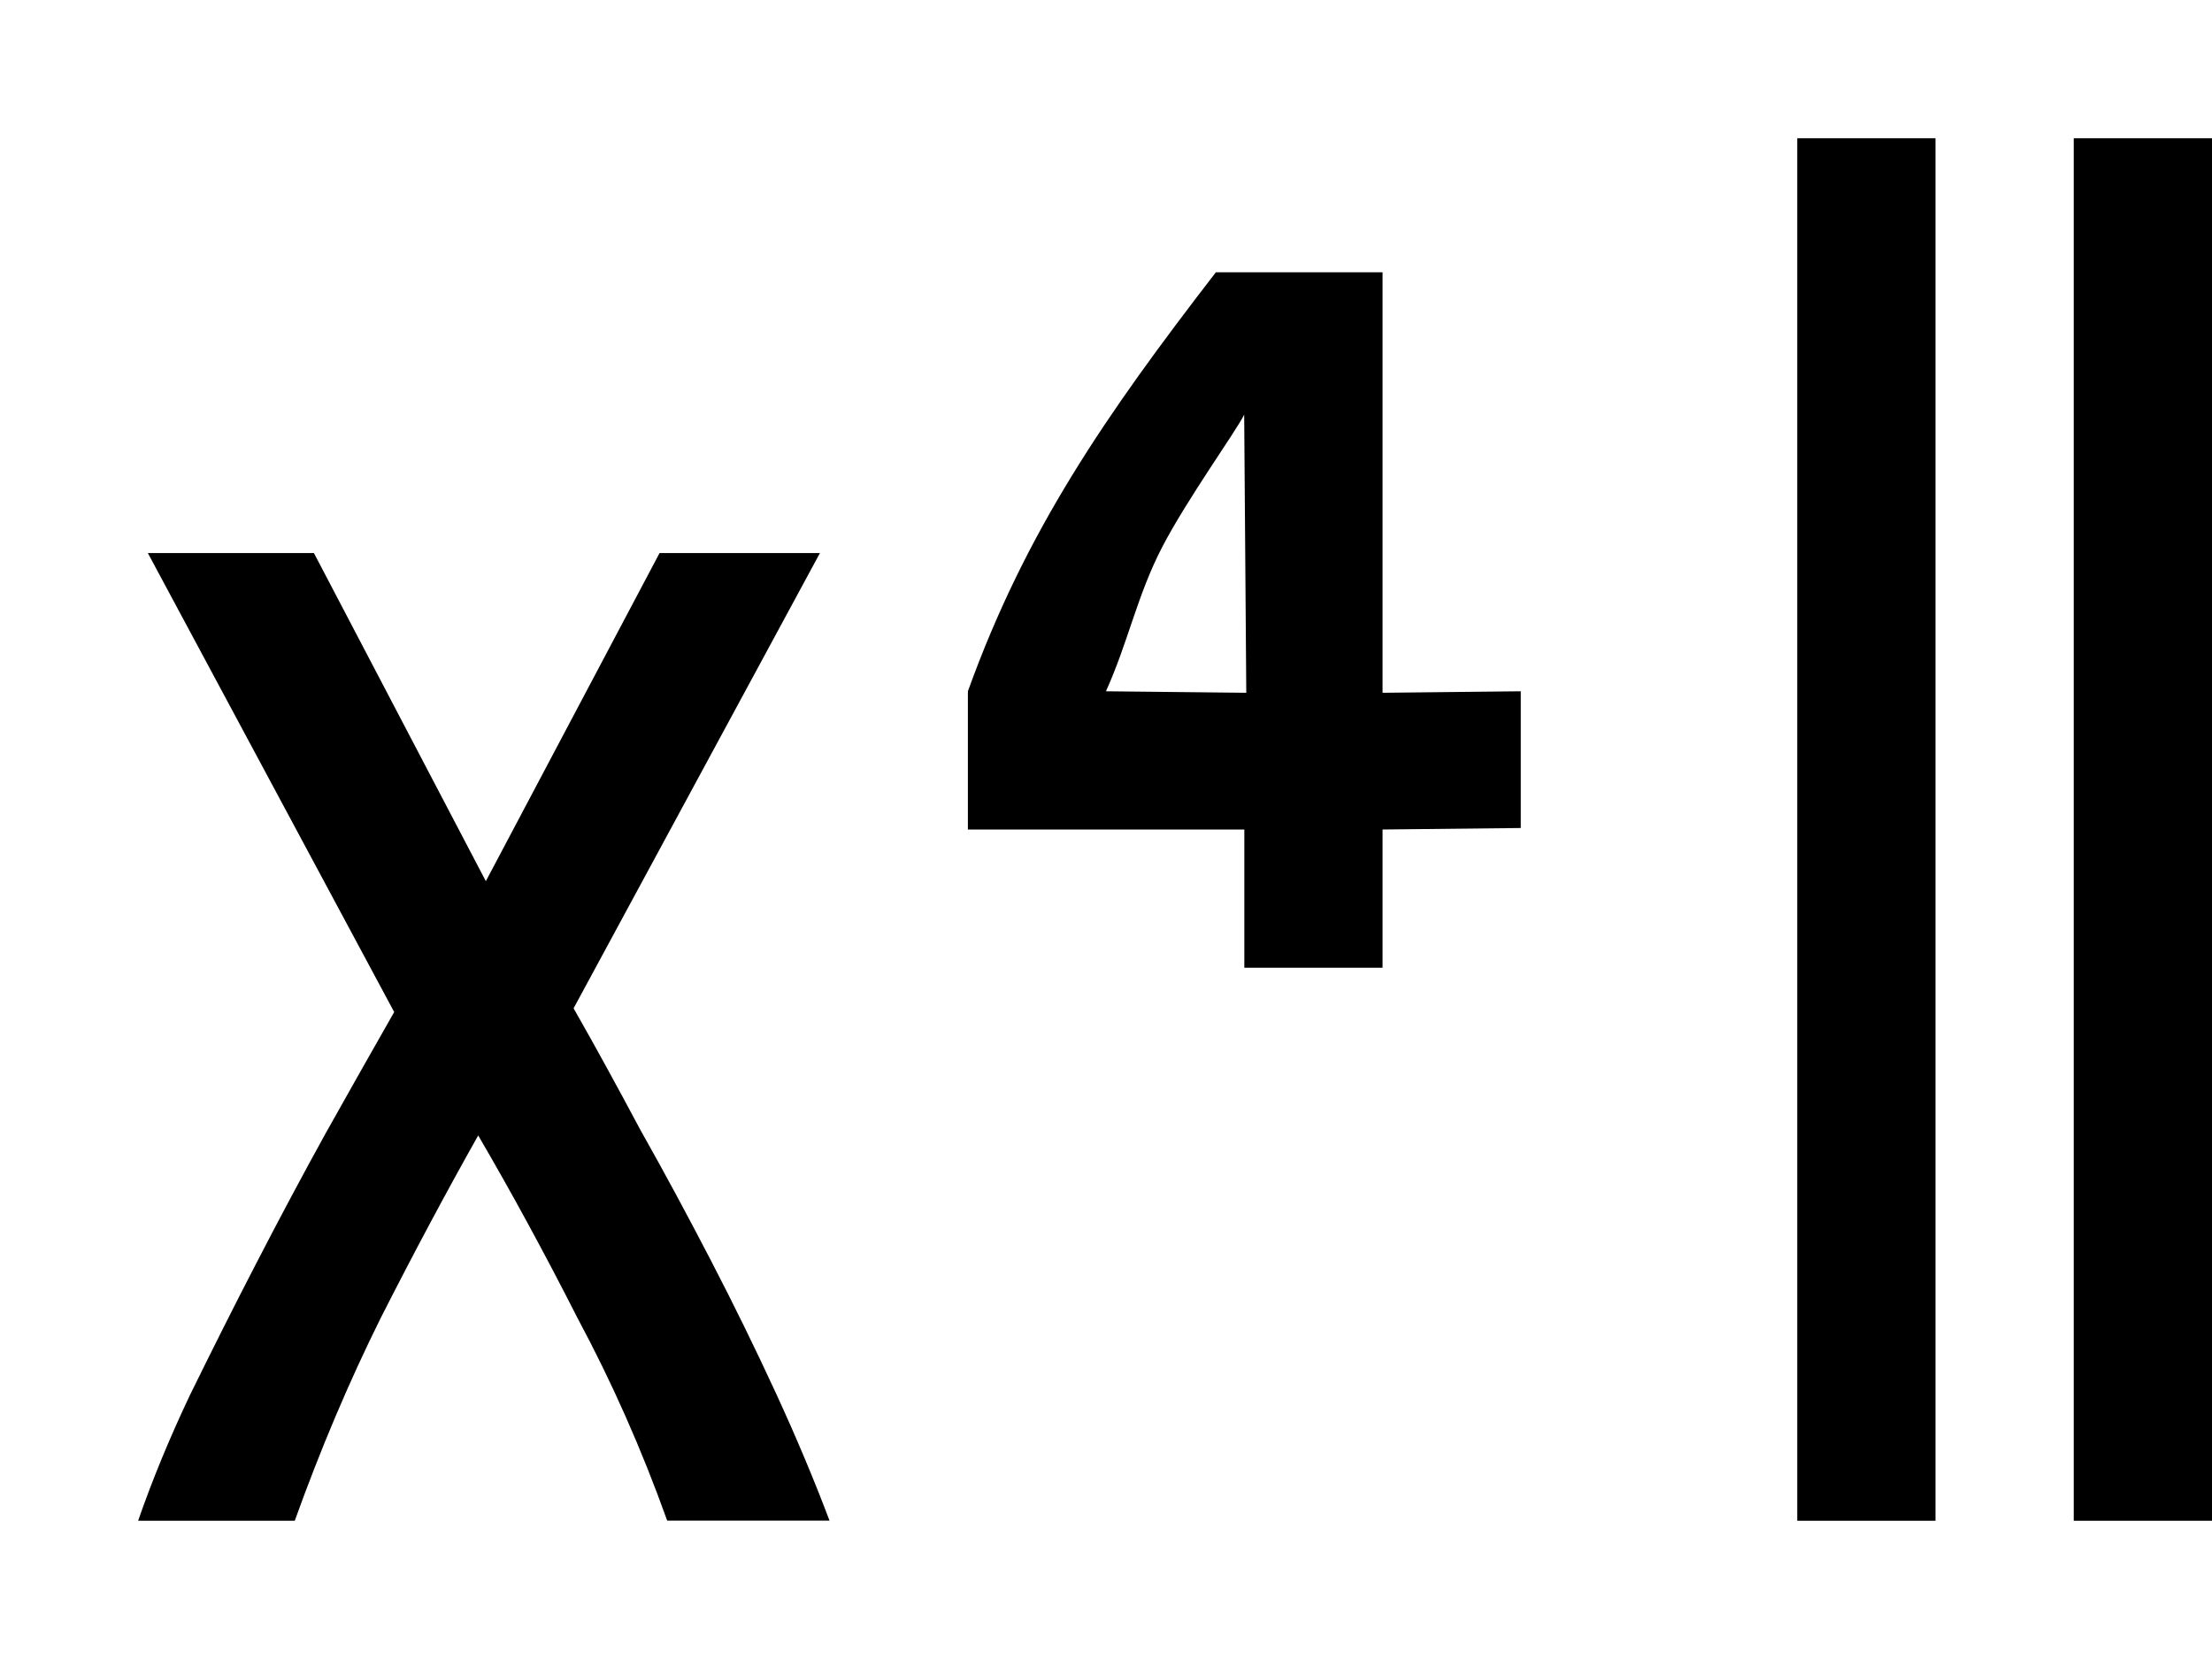
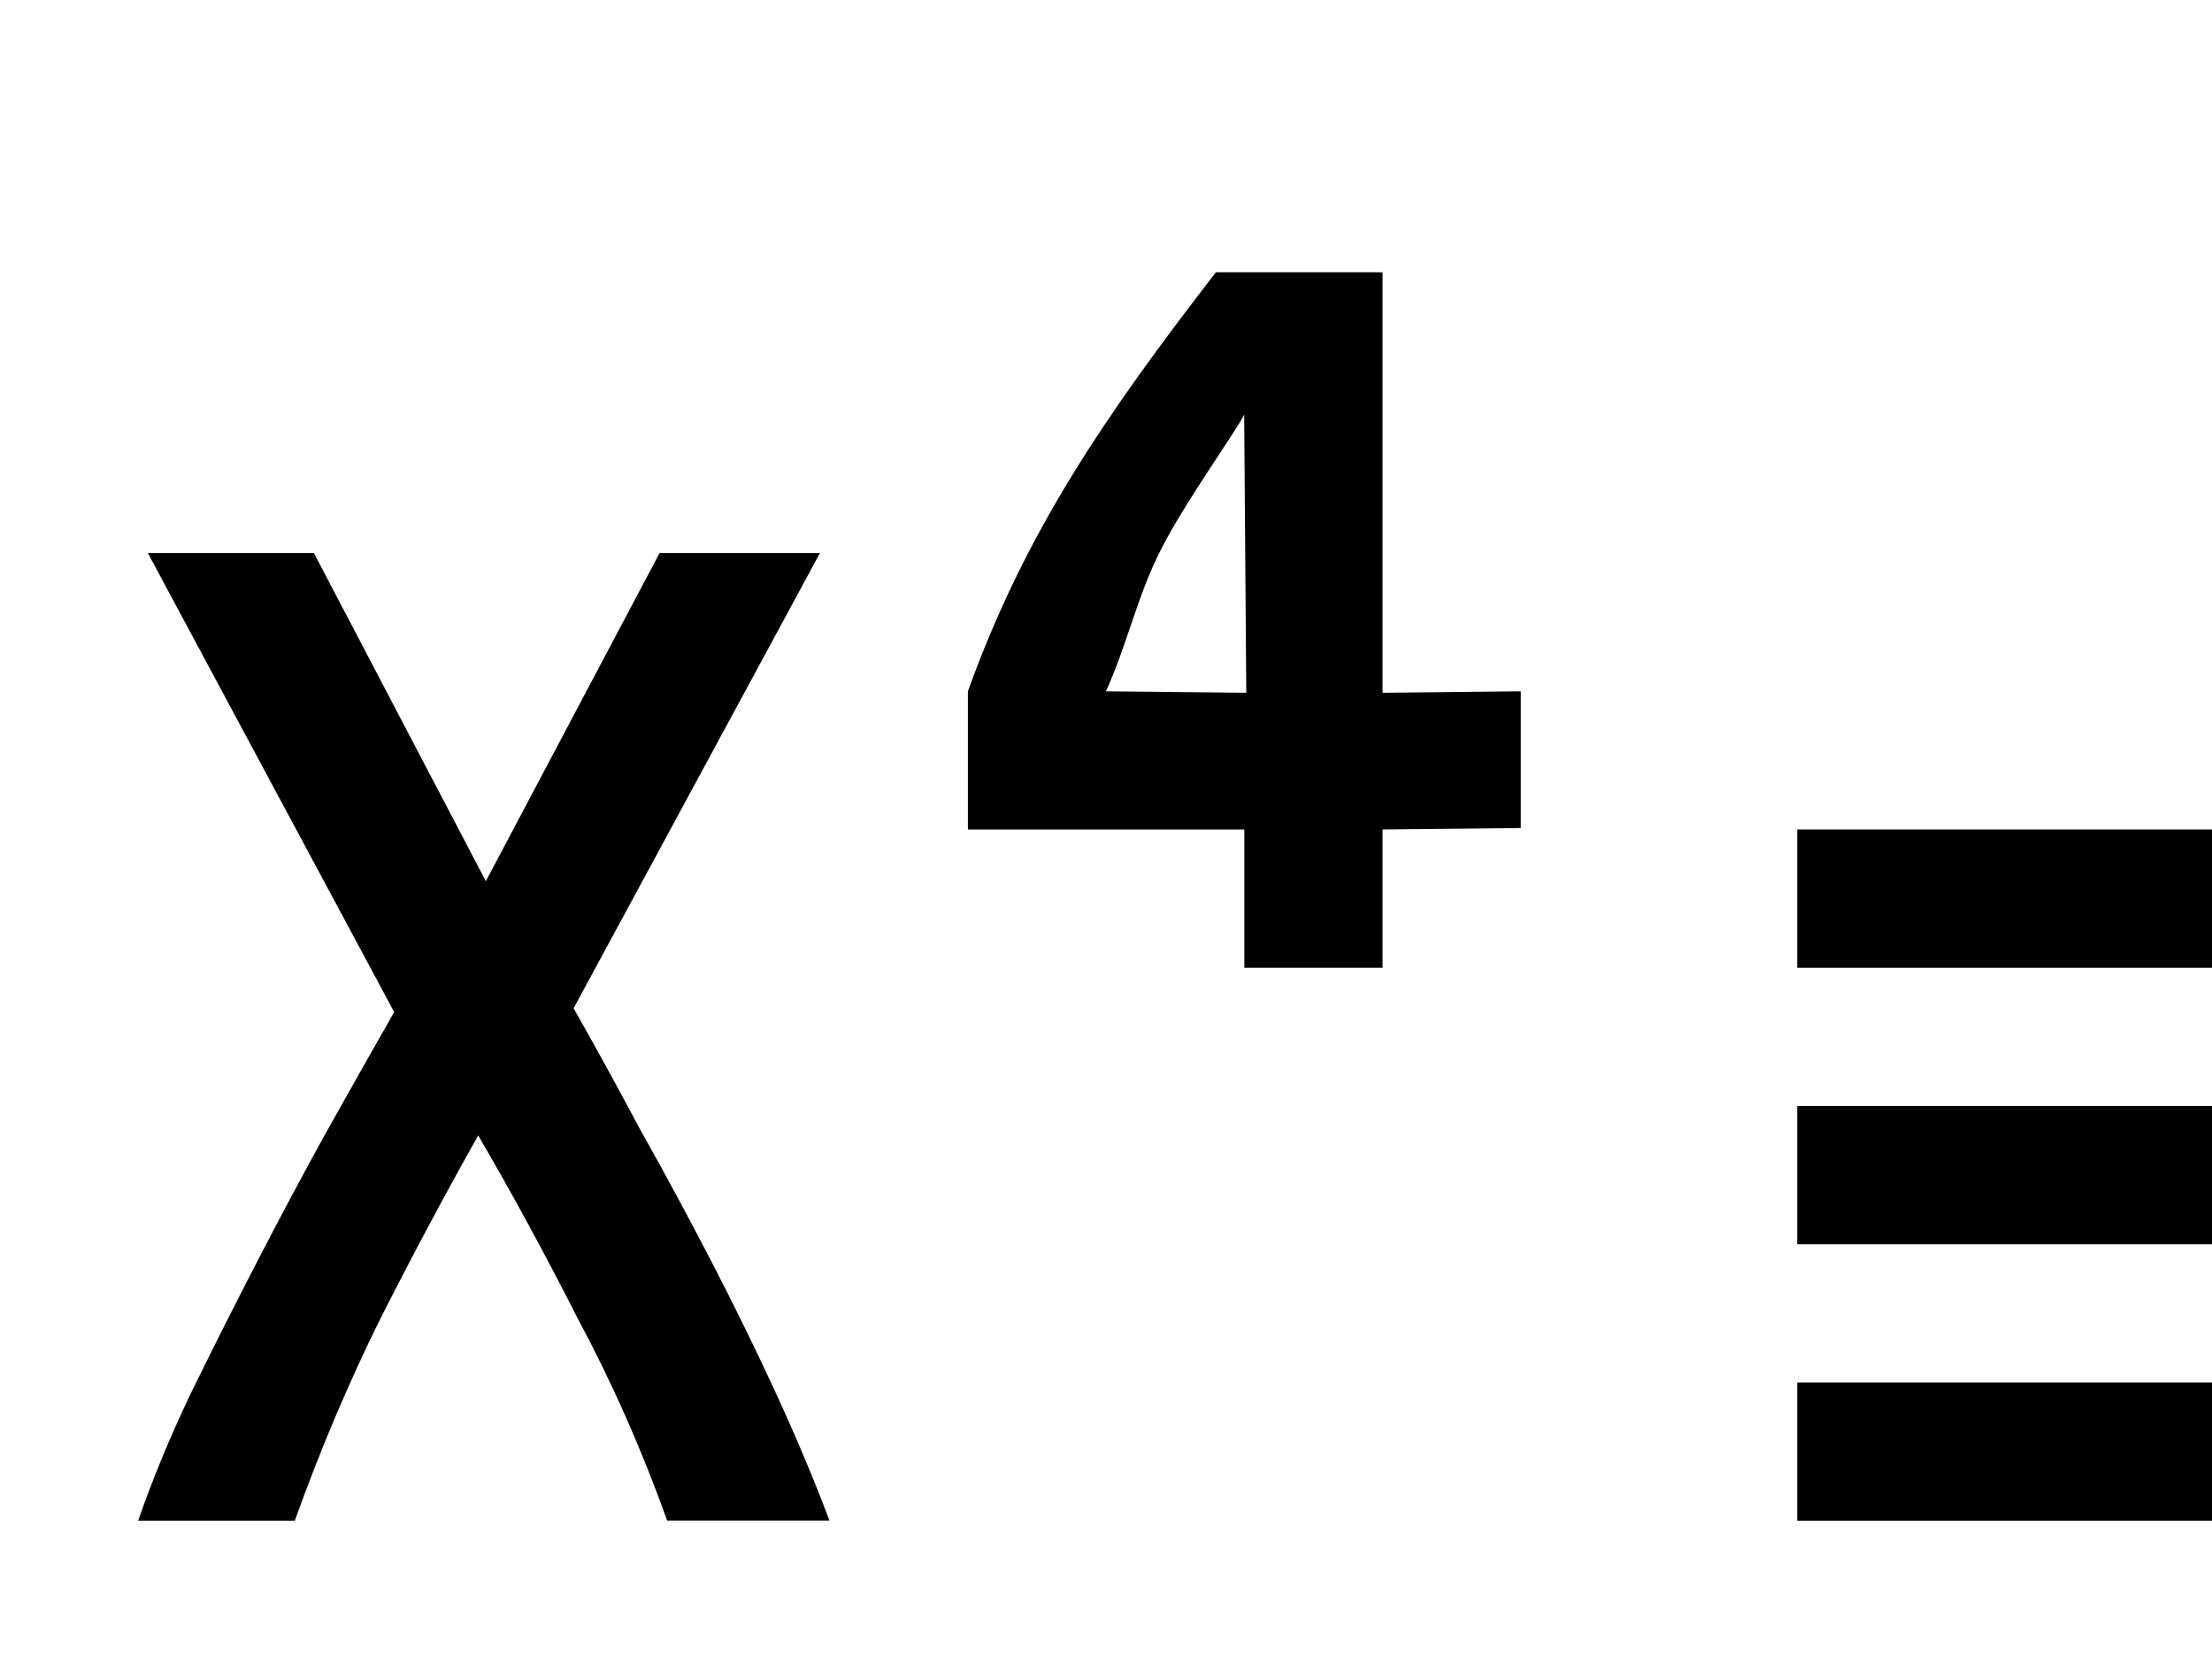
<svg xmlns="http://www.w3.org/2000/svg" width="16" height="12" id="svg2" version="1.1">
  <defs id="defs4">
    <linearGradient id="linearGradient4389">
      <stop style="stop-color:#c8c8c8;stop-opacity:1;" offset="0" id="stop4391" />
      <stop style="stop-color:#000000;stop-opacity:1;" offset="1" id="stop4393" />
    </linearGradient>
    <linearGradient id="linearGradient4107">
      <stop style="stop-color:#000000;stop-opacity:1;" offset="0" id="stop4109" />
      <stop style="stop-color:#c8c8c8;stop-opacity:1;" offset="1" id="stop4111" />
    </linearGradient>
  </defs>
  <g id="layer2" style="display:inline">
    <g style="font-size:13px;font-style:normal;font-variant:normal;font-weight:normal;font-stretch:normal;text-align:start;line-height:130%;letter-spacing:0px;word-spacing:0px;writing-mode:lr-tb;text-anchor:start;fill:#000000;fill-opacity:1;stroke:none;font-family:Ubuntu Condensed;-inkscape-font-specification:'Ubuntu Condensed,'" id="text4292" transform="matrix(1.083192,0,0,1.083192,0.04908308,-0.9313307)">
      <path style="line-height:130%;fill:#000000;font-family:Ubuntu Condensed;-inkscape-font-specification:'Ubuntu Condensed,'" id="path5153" d="m 3.785,7.593 c 0.145,0.254 0.293,0.525 0.446,0.812 0.162,0.287 0.319,0.579 0.472,0.874 0.153,0.295 0.298,0.591 0.434,0.886 0.136,0.295 0.255,0.579 0.357,0.849 l -1.084,0 C 4.24,10.539 4.04,10.088 3.811,9.661 3.59,9.226 3.369,8.82 3.148,8.442 2.935,8.82 2.718,9.226 2.497,9.661 2.285,10.088 2.094,10.539 1.923,11.015 l -1.046,0 C 0.971,10.744 1.086,10.465 1.222,10.178 1.367,9.883 1.515,9.587 1.668,9.292 1.821,8.996 1.974,8.709 2.128,8.43 2.289,8.143 2.442,7.872 2.587,7.618 l -1.645,-3.065 1.109,0 1.148,2.191 1.16,-2.191 1.071,0 -1.645,3.04" />
      <path style="line-height:130%;fill:#000000;font-family:Ubuntu Condensed;-inkscape-font-specification:'Ubuntu Condensed,'" id="path5155" d="m 9.187,2.678 0,2.808 0.923,-0.01 0,0.913 -0.923,0.01 0,0.923 -0.923,0 0,-0.923 -1.846,0 0,-0.923 C 6.804,4.404 7.34,3.629 8.074,2.678 l 0.994,0 M 7.715,4.514 C 7.549,4.834 7.488,5.148 7.34,5.476 L 8.277,5.486 8.263,3.629 C 8.205,3.745 7.881,4.194 7.715,4.514 z" />
    </g>
  </g>
  <g id="layer3" style="display:inline">
-     <path style="fill:none;stroke:#000000;stroke-width:1px;stroke-linecap:butt;stroke-linejoin:miter;stroke-opacity:1;display:inline" d="m 15.5,1 0,10" id="path3862" />
-     <path style="fill:none;stroke:#000000;stroke-width:1px;stroke-linecap:butt;stroke-linejoin:miter;stroke-opacity:1;display:inline" d="m 13.5,1 0,10" id="path3864" />
+     <path style="fill:none;stroke:#000000;stroke-width:1px;stroke-linecap:butt;stroke-linejoin:miter;stroke-opacity:1;display:inline" d="m 13,8.5 3,0" id="path3862" />
+     <path style="fill:none;stroke:#000000;stroke-width:1px;stroke-linecap:butt;stroke-linejoin:miter;stroke-opacity:1;display:inline" d="m 13,10.5 3,0" id="path3864" />
+     <path id="path3000" d="m 13,6.5 3,0" style="fill:none;stroke:#000000;stroke-width:1px;stroke-linecap:butt;stroke-linejoin:miter;stroke-opacity:1;display:inline" />
  </g>
</svg>
